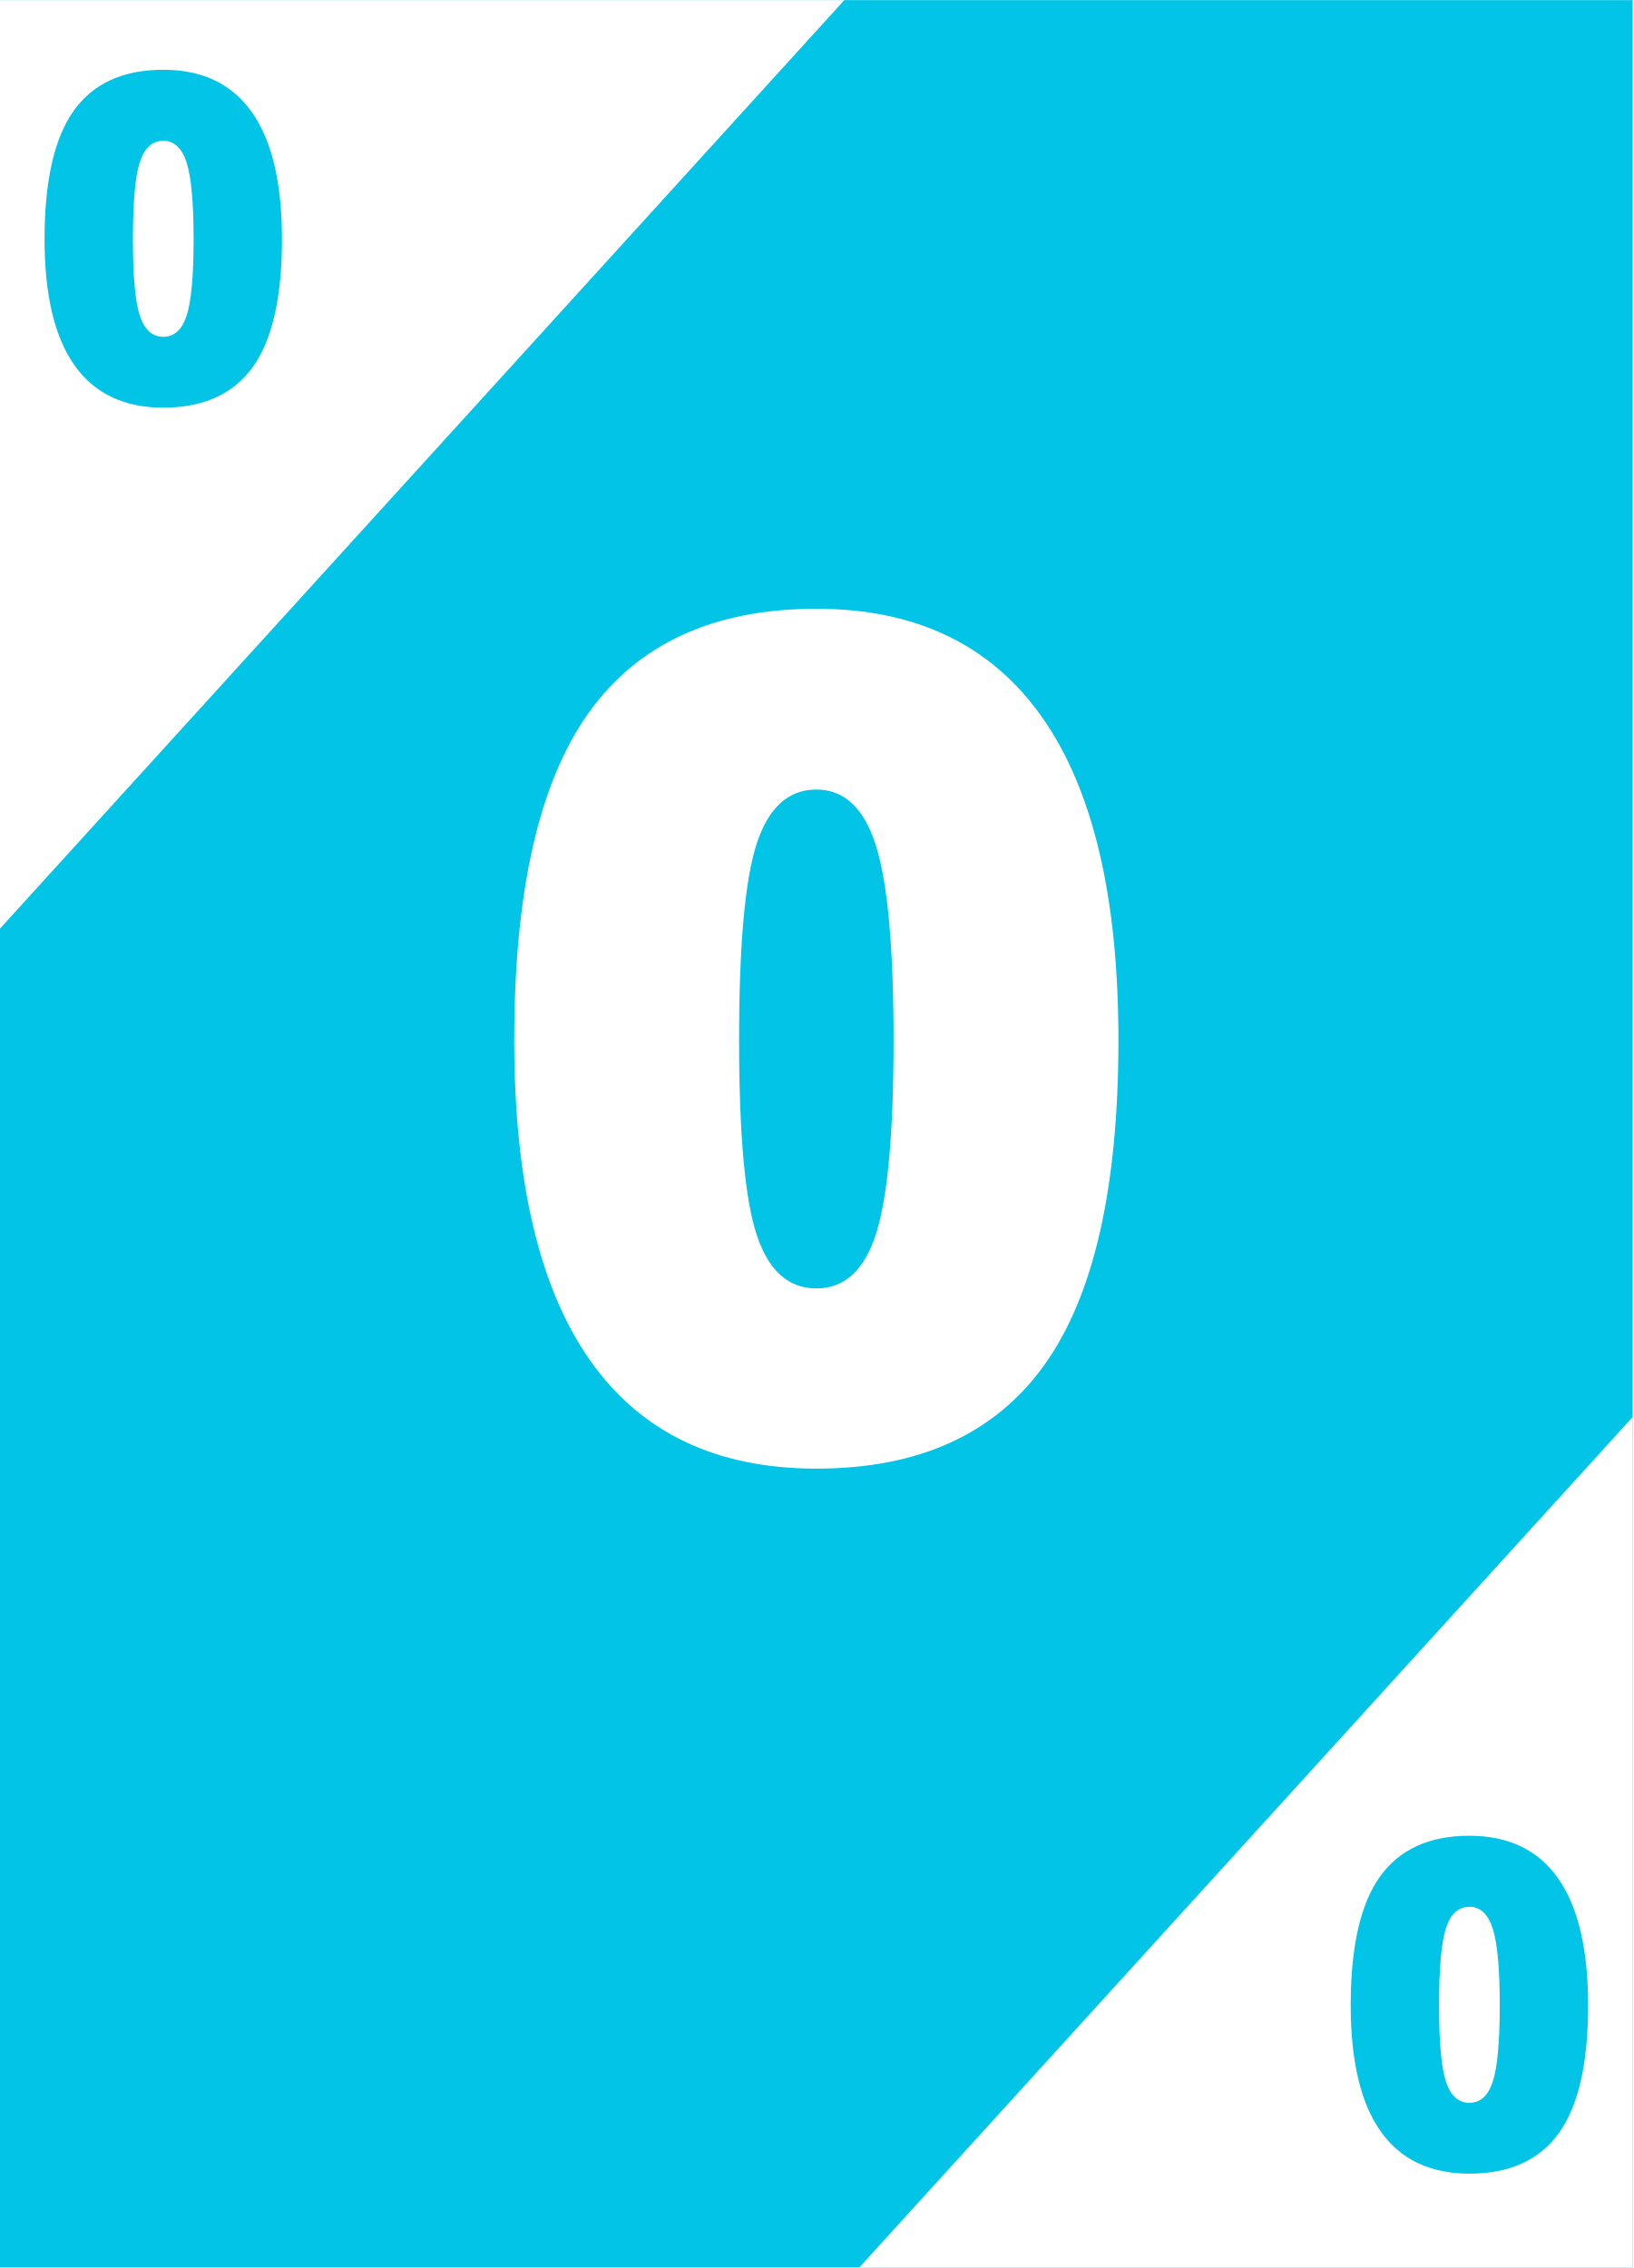
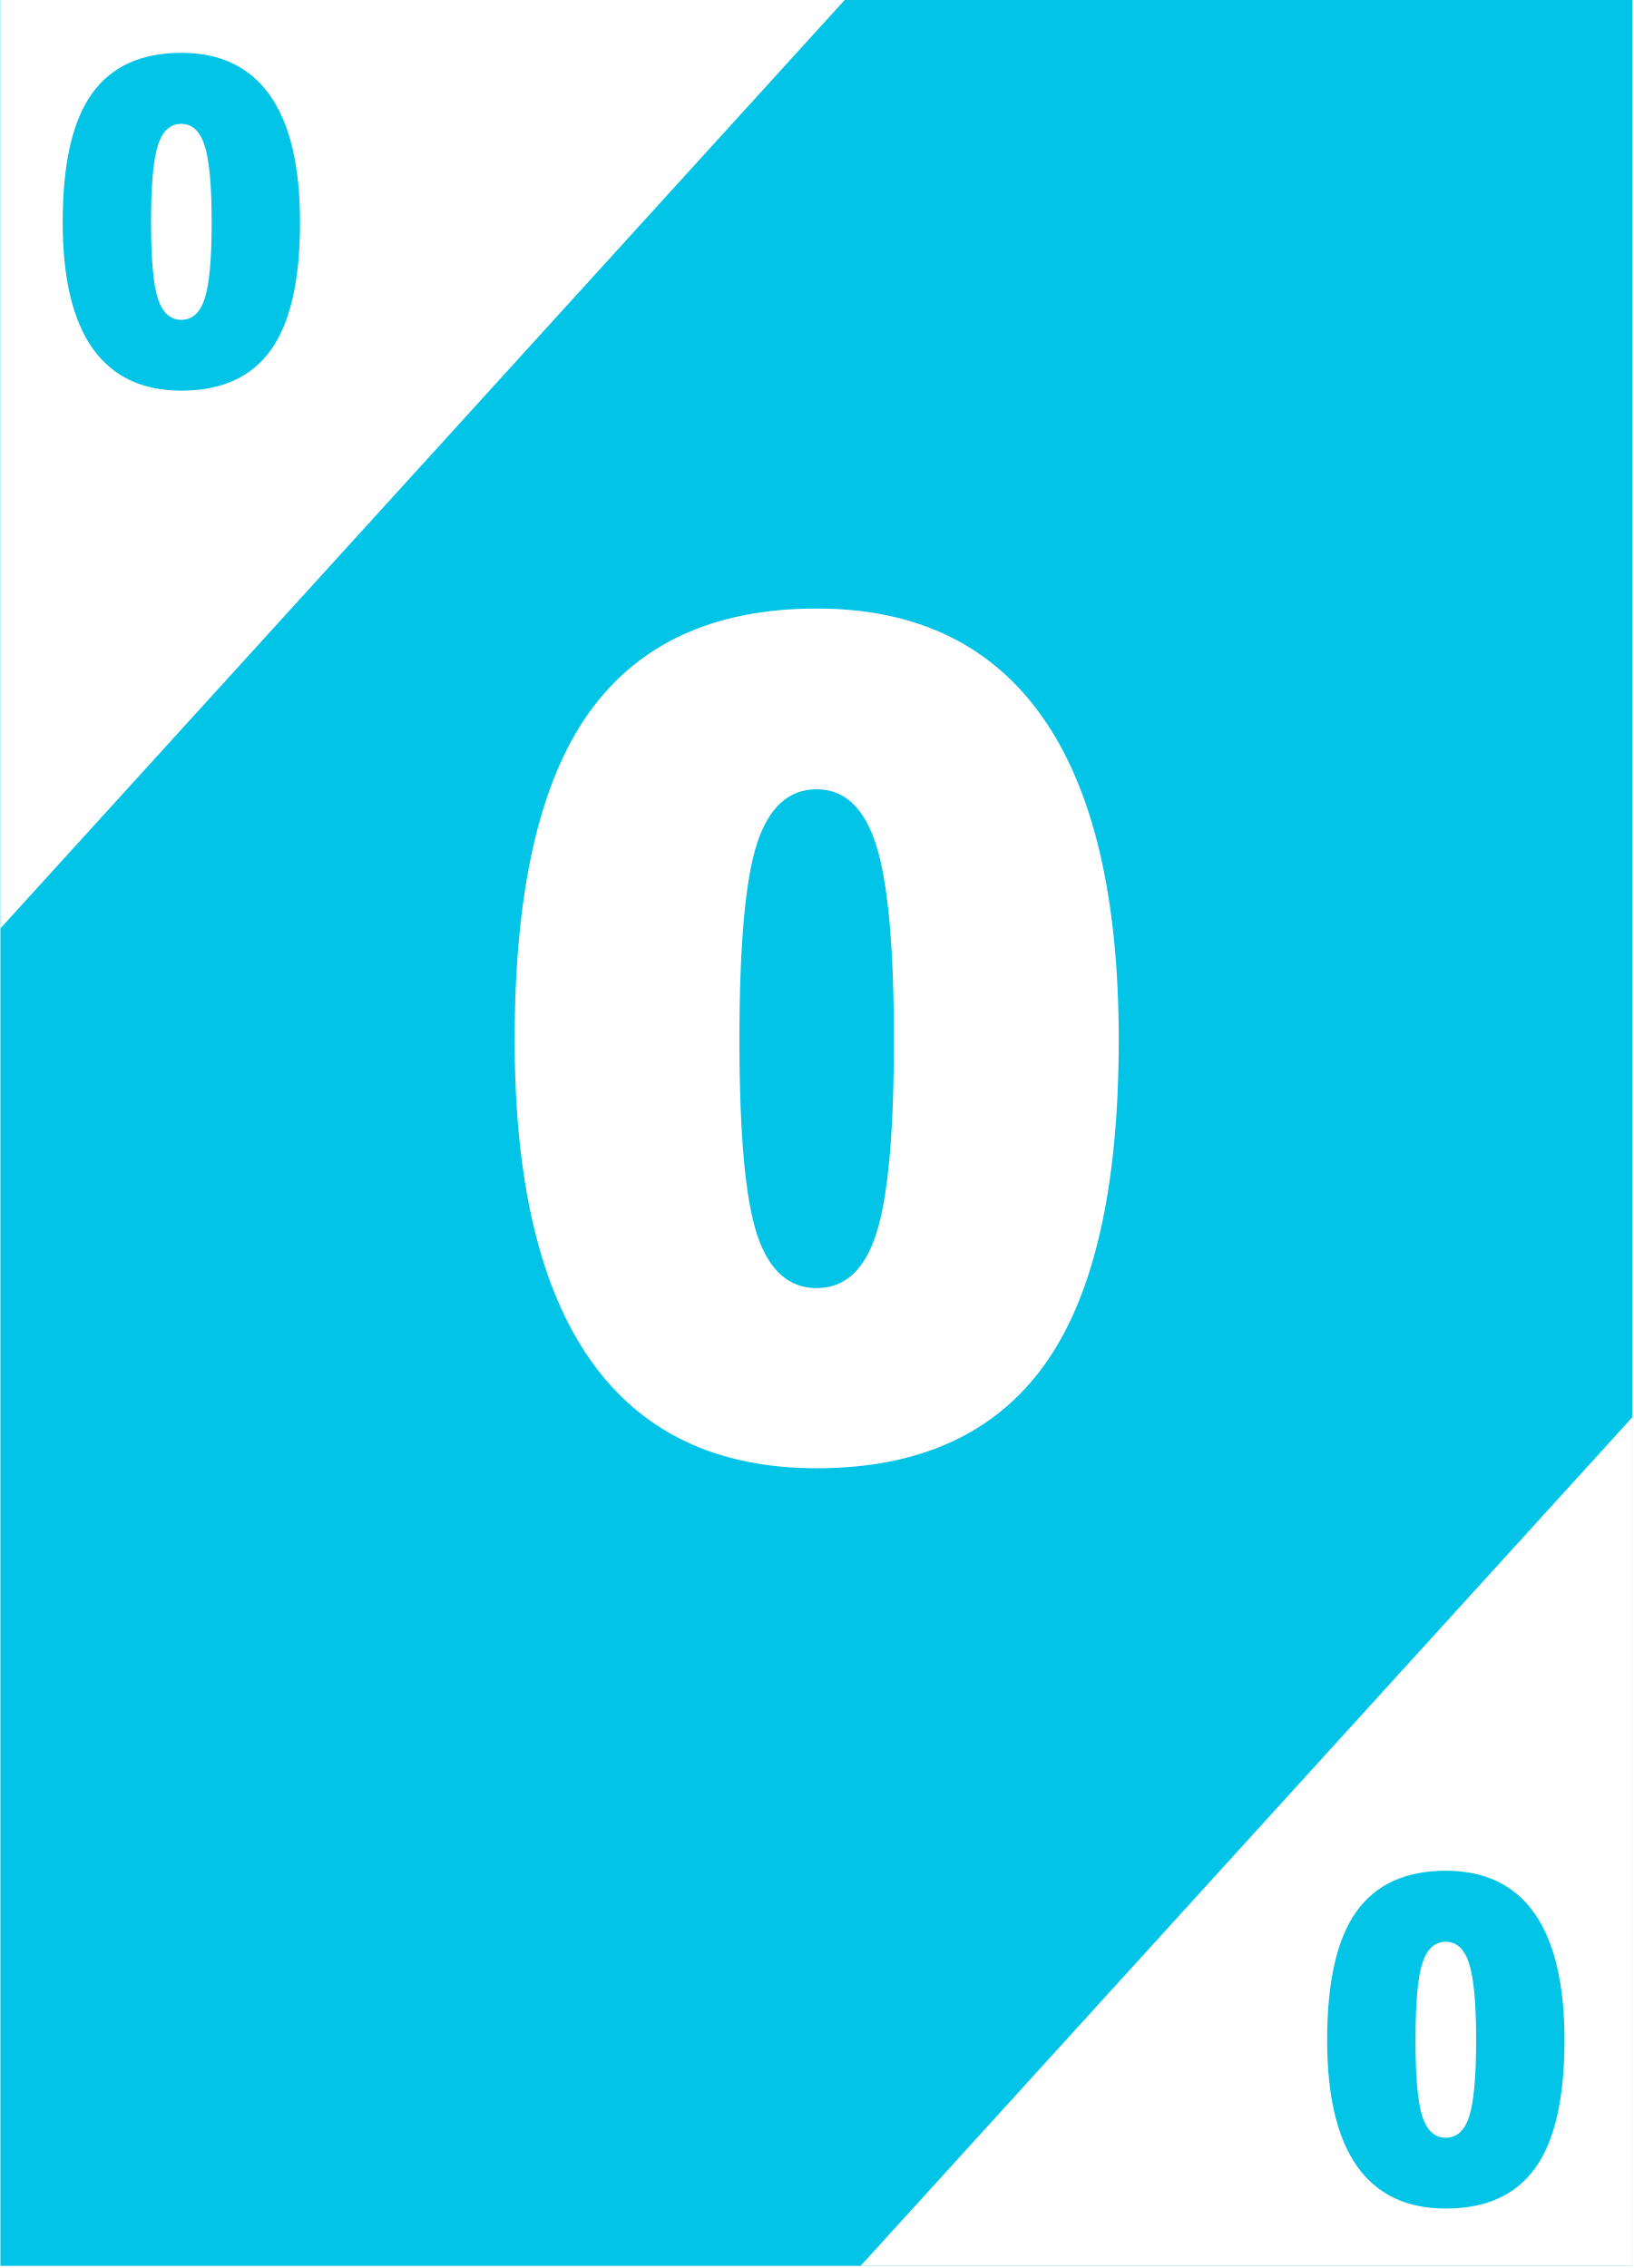
- <svg xmlns="http://www.w3.org/2000/svg" xmlns:xlink="http://www.w3.org/1999/xlink" width="2330.25pt" height="3236.25pt" viewBox="0 0 2330.25 3236.25" version="1.2">
+ <svg xmlns="http://www.w3.org/2000/svg" xmlns:xlink="http://www.w3.org/1999/xlink" width="582.75pt" height="809.25pt" viewBox="0 0 582.75 809.25" version="1.2">
  <defs>
    <g>
      <symbol overflow="visible" id="glyph0-0">
-         <path style="stroke:none;" d="M 142.047 -1193.516 L 829.438 -1193.516 L 829.438 0 L 142.047 0 Z M 227.766 -84.906 L 743.719 -84.906 L 743.719 -1108.609 L 227.766 -1108.609 Z M 227.766 -84.906 " />
+         <path style="stroke:none;" d="M 35.516 -298.391 L 207.375 -298.391 L 207.375 0 L 35.516 0 Z M 56.938 -21.234 L 185.938 -21.234 L 185.938 -277.172 L 56.938 -277.172 Z M 56.938 -21.234 " />
      </symbol>
      <symbol overflow="visible" id="glyph0-1">
-         <path style="stroke:none;" d="M 920.859 -595.109 C 920.859 -383.953 885.484 -229.254 814.734 -131.016 C 743.984 -32.785 635.68 16.328 489.828 16.328 C 347.234 16.328 239.742 -34.961 167.359 -137.547 C 94.973 -240.141 58.781 -392.66 58.781 -595.109 C 58.781 -807.367 94.156 -963.023 164.906 -1062.078 C 235.656 -1161.129 343.961 -1210.656 489.828 -1210.656 C 631.867 -1210.656 739.219 -1159.086 811.875 -1055.953 C 884.531 -952.816 920.859 -799.203 920.859 -595.109 Z M 379.609 -595.109 C 379.609 -460.148 388.039 -367.363 404.906 -316.75 C 421.781 -266.133 450.086 -240.828 489.828 -240.828 C 530.098 -240.828 558.531 -266.953 575.125 -319.203 C 591.727 -371.453 600.031 -463.422 600.031 -595.109 C 600.031 -727.367 591.594 -820.031 574.719 -873.094 C 557.852 -926.156 529.555 -952.688 489.828 -952.688 C 450.086 -952.688 421.781 -927.102 404.906 -875.938 C 388.039 -824.781 379.609 -731.172 379.609 -595.109 Z M 379.609 -595.109 " />
+         <path style="stroke:none;" d="M 230.234 -148.797 C 230.234 -95.992 221.383 -57.312 203.688 -32.75 C 186 -8.195 158.926 4.078 122.469 4.078 C 86.812 4.078 59.938 -8.742 41.844 -34.391 C 23.75 -60.035 14.703 -98.172 14.703 -148.797 C 14.703 -201.859 23.547 -240.77 41.234 -265.531 C 58.922 -290.301 86 -302.688 122.469 -302.688 C 157.977 -302.688 184.816 -289.789 202.984 -264 C 221.148 -238.219 230.234 -199.816 230.234 -148.797 Z M 94.906 -148.797 C 94.906 -115.047 97.016 -91.844 101.234 -79.188 C 105.453 -66.531 112.531 -60.203 122.469 -60.203 C 132.531 -60.203 139.633 -66.734 143.781 -79.797 C 147.938 -92.859 150.016 -115.859 150.016 -148.797 C 150.016 -181.859 147.906 -205.02 143.688 -218.281 C 139.469 -231.551 132.395 -238.188 122.469 -238.188 C 112.531 -238.188 105.453 -231.789 101.234 -219 C 97.016 -206.207 94.906 -182.805 94.906 -148.797 Z M 94.906 -148.797 " />
      </symbol>
      <symbol overflow="visible" id="glyph1-0">
-         <path style="stroke:none;" d="M 55.812 -468.953 L 325.891 -468.953 L 325.891 0 L 55.812 0 Z M 89.5 -33.359 L 292.219 -33.359 L 292.219 -435.594 L 89.5 -435.594 Z M 89.5 -33.359 " />
+         <path style="stroke:none;" d="M 13.953 -117.234 L 81.469 -117.234 L 81.469 0 L 13.953 0 Z M 22.375 -8.344 L 73.062 -8.344 L 73.062 -108.906 L 22.375 -108.906 Z M 22.375 -8.344 " />
      </symbol>
      <symbol overflow="visible" id="glyph1-1">
-         <path style="stroke:none;" d="M 361.812 -233.844 C 361.812 -150.863 347.91 -90.07 320.109 -51.469 C 292.316 -12.875 249.766 6.422 192.453 6.422 C 136.43 6.422 94.195 -13.734 65.75 -54.047 C 37.312 -94.359 23.094 -154.289 23.094 -233.844 C 23.094 -317.238 36.992 -378.395 64.797 -417.312 C 92.598 -456.227 135.148 -475.688 192.453 -475.688 C 248.266 -475.688 290.441 -455.426 318.984 -414.906 C 347.535 -374.383 361.812 -314.031 361.812 -233.844 Z M 149.156 -233.844 C 149.156 -180.801 152.469 -144.336 159.094 -124.453 C 165.727 -104.566 176.848 -94.625 192.453 -94.625 C 208.273 -94.625 219.445 -104.891 225.969 -125.422 C 232.5 -145.953 235.766 -182.094 235.766 -233.844 C 235.766 -285.801 232.445 -322.203 225.812 -343.047 C 219.188 -363.898 208.066 -374.328 192.453 -374.328 C 176.848 -374.328 165.727 -364.273 159.094 -344.172 C 152.469 -324.078 149.156 -287.301 149.156 -233.844 Z M 149.156 -233.844 " />
+         <path style="stroke:none;" d="M 90.453 -58.453 C 90.453 -37.711 86.977 -22.516 80.031 -12.859 C 73.082 -3.211 62.441 1.609 48.109 1.609 C 34.109 1.609 23.551 -3.426 16.438 -13.5 C 9.332 -23.582 5.781 -38.566 5.781 -58.453 C 5.781 -79.305 9.254 -94.598 16.203 -104.328 C 23.148 -114.055 33.785 -118.922 48.109 -118.922 C 62.066 -118.922 72.613 -113.852 79.75 -103.719 C 86.883 -93.594 90.453 -78.504 90.453 -58.453 Z M 37.297 -58.453 C 37.297 -45.203 38.125 -36.086 39.781 -31.109 C 41.438 -26.141 44.211 -23.656 48.109 -23.656 C 52.066 -23.656 54.859 -26.219 56.484 -31.344 C 58.117 -36.477 58.938 -45.516 58.938 -58.453 C 58.938 -71.453 58.109 -80.555 56.453 -85.766 C 54.797 -90.973 52.016 -93.578 48.109 -93.578 C 44.211 -93.578 41.438 -91.066 39.781 -86.047 C 38.125 -81.023 37.297 -71.828 37.297 -58.453 Z M 37.297 -58.453 " />
      </symbol>
    </g>
    <clipPath id="clip1">
-       <path d="M 0 0.145 L 2329.5 0.145 L 2329.5 3235.355 L 0 3235.355 Z M 0 0.145 " />
+       <path d="M 0.145 0 L 582.355 0 L 582.355 808.5 L 0.145 808.5 Z M 0.145 0 " />
    </clipPath>
    <clipPath id="clip2">
-       <path d="M 0 0.145 L 1299 0.145 L 1299 1432 L 0 1432 Z M 0 0.145 " />
+       <path d="M 0.145 0 L 325 0 L 325 358 L 0.145 358 Z M 0.145 0 " />
    </clipPath>
    <clipPath id="clip3">
-       <path d="M 1133 1802 L 2329.5 1802 L 2329.5 3235.355 L 1133 3235.355 Z M 1133 1802 " />
+       <path d="M 283 450 L 582.355 450 L 582.355 808.5 L 283 808.5 Z M 283 450 " />
    </clipPath>
  </defs>
  <g id="surface1">
    <g clip-path="url(#clip1)" clip-rule="nonzero">
-       <path style=" stroke:none;fill-rule:nonzero;fill:rgb(100%,100%,100%);fill-opacity:1;" d="M 0 0.145 L 2330.25 0.145 L 2330.25 32426.457 L 0 32426.457 Z M 0 0.145 " />
-       <path style=" stroke:none;fill-rule:nonzero;fill:rgb(100%,100%,100%);fill-opacity:1;" d="M 0 0.145 L 2329.5 0.145 L 2329.5 3235.355 L 0 3235.355 Z M 0 0.145 " />
-       <path style=" stroke:none;fill-rule:nonzero;fill:rgb(0.389%,76.859%,90.199%);fill-opacity:1;" d="M 0 0.145 L 2329.5 0.145 L 2329.5 3235.355 L 0 3235.355 Z M 0 0.145 " />
+       <path style=" stroke:none;fill-rule:nonzero;fill:rgb(100%,100%,100%);fill-opacity:1;" d="M 0.145 0 L 582.605 0 L 582.605 8149.195 L 0.145 8149.195 Z M 0.145 0 " />
+       <path style=" stroke:none;fill-rule:nonzero;fill:rgb(100%,100%,100%);fill-opacity:1;" d="M 0.145 0 L 582.605 0 L 582.605 808.848 L 0.145 808.848 Z M 0.145 0 " />
+       <path style=" stroke:none;fill-rule:nonzero;fill:rgb(0.389%,76.859%,90.199%);fill-opacity:1;" d="M 0.145 0 L 582.605 0 L 582.605 808.848 L 0.145 808.848 Z M 0.145 0 " />
    </g>
    <g clip-path="url(#clip2)" clip-rule="nonzero">
-       <path style=" stroke:none;fill-rule:nonzero;fill:rgb(100%,100%,100%);fill-opacity:1;" d="M 348.711 -966.68 L 1298.523 -103.004 L -97.043 1431.75 L -1046.859 568.078 Z M 348.711 -966.68 " />
+       <path style=" stroke:none;fill-rule:nonzero;fill:rgb(100%,100%,100%);fill-opacity:1;" d="M 87.352 -241.715 L 324.82 -25.785 L -24.094 357.926 L -261.559 141.992 Z M 87.352 -241.715 " />
    </g>
    <g clip-path="url(#clip3)" clip-rule="nonzero">
-       <path style=" stroke:none;fill-rule:nonzero;fill:rgb(100%,100%,100%);fill-opacity:1;" d="M 2528.922 1802.629 L 3478.734 2666.305 L 2083.168 4201.059 L 1133.352 3337.383 Z M 2528.922 1802.629 " />
+       <path style=" stroke:none;fill-rule:nonzero;fill:rgb(100%,100%,100%);fill-opacity:1;" d="M 632.434 450.648 L 869.902 666.582 L 520.992 1050.289 L 283.523 834.359 Z M 632.434 450.648 " />
    </g>
    <g style="fill:rgb(100%,100%,100%);fill-opacity:1;">
-       <use xlink:href="#glyph0-1" x="674.93" y="2079.294" />
+       <use xlink:href="#glyph0-1" x="168.913" y="519.816" />
    </g>
    <g style="fill:rgb(0.389%,76.859%,90.199%);fill-opacity:1;">
-       <use xlink:href="#glyph1-1" x="40.494" y="575.221" />
+       <use xlink:href="#glyph1-1" x="16.587" y="137.775" />
    </g>
    <g style="fill:rgb(0.389%,76.859%,90.199%);fill-opacity:1;">
-       <use xlink:href="#glyph1-1" x="1904.094" y="3095.174" />
+       <use xlink:href="#glyph1-1" x="467.724" y="786.426" />
    </g>
  </g>
</svg>
